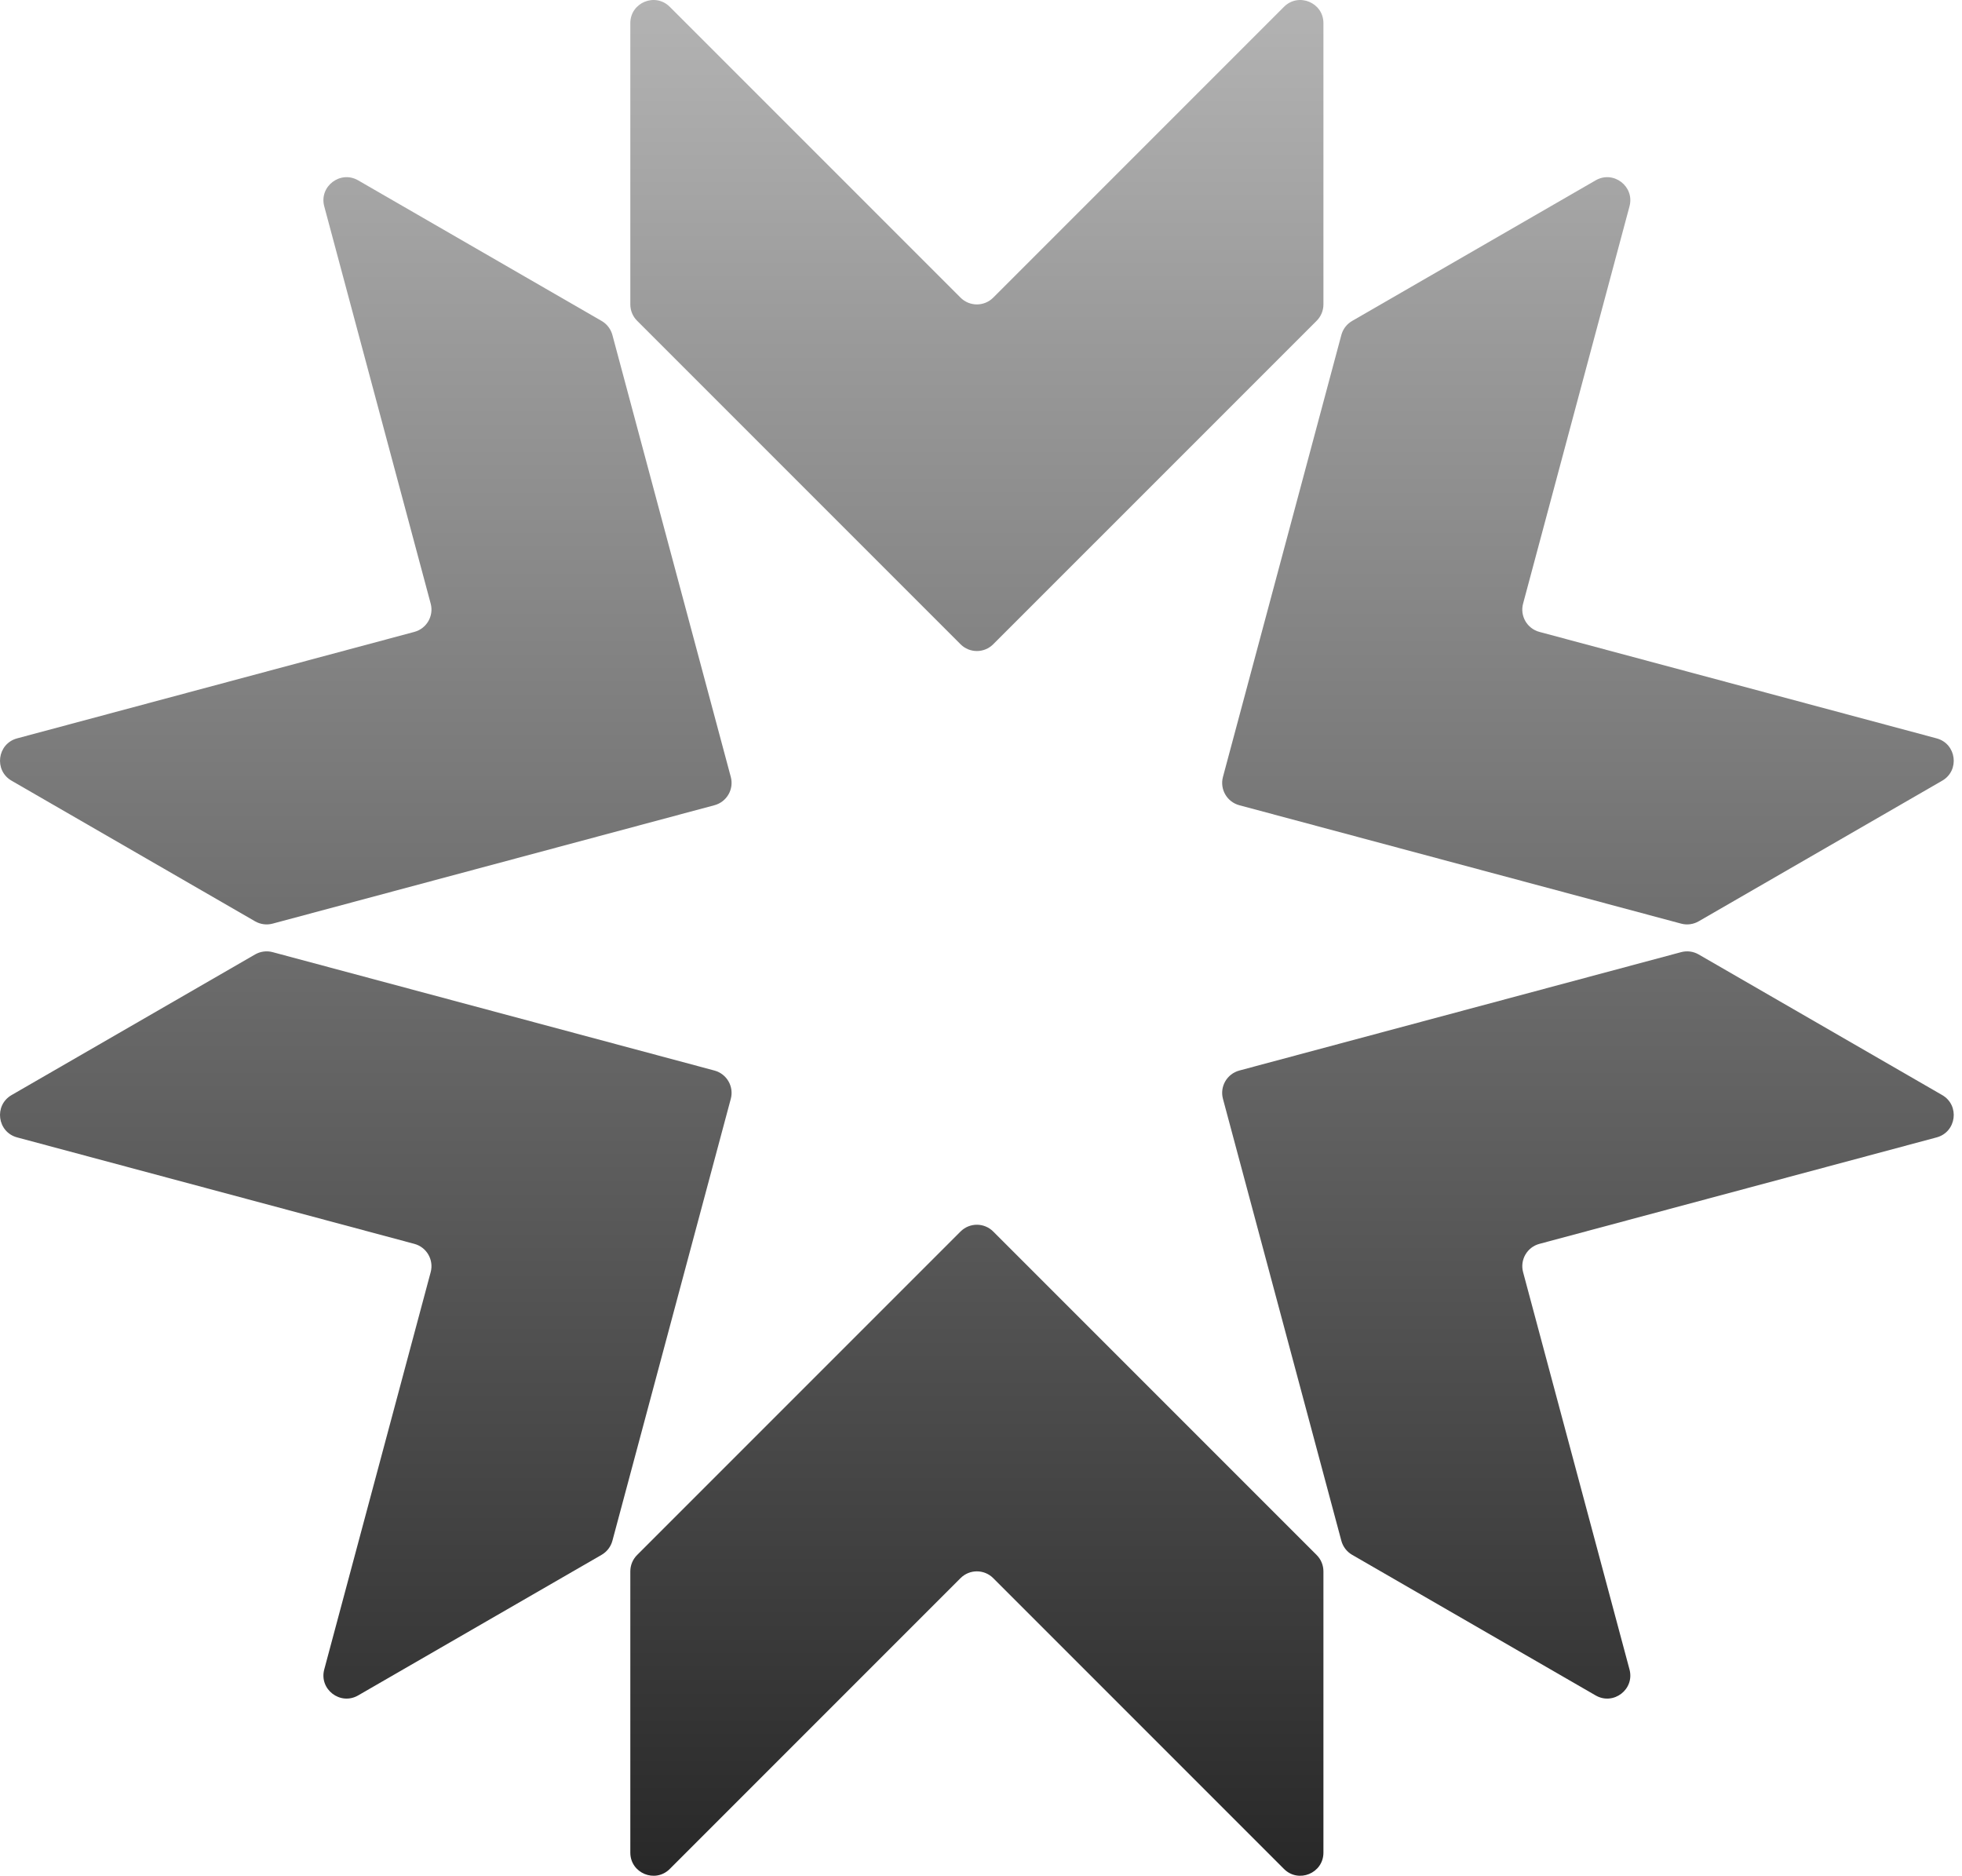
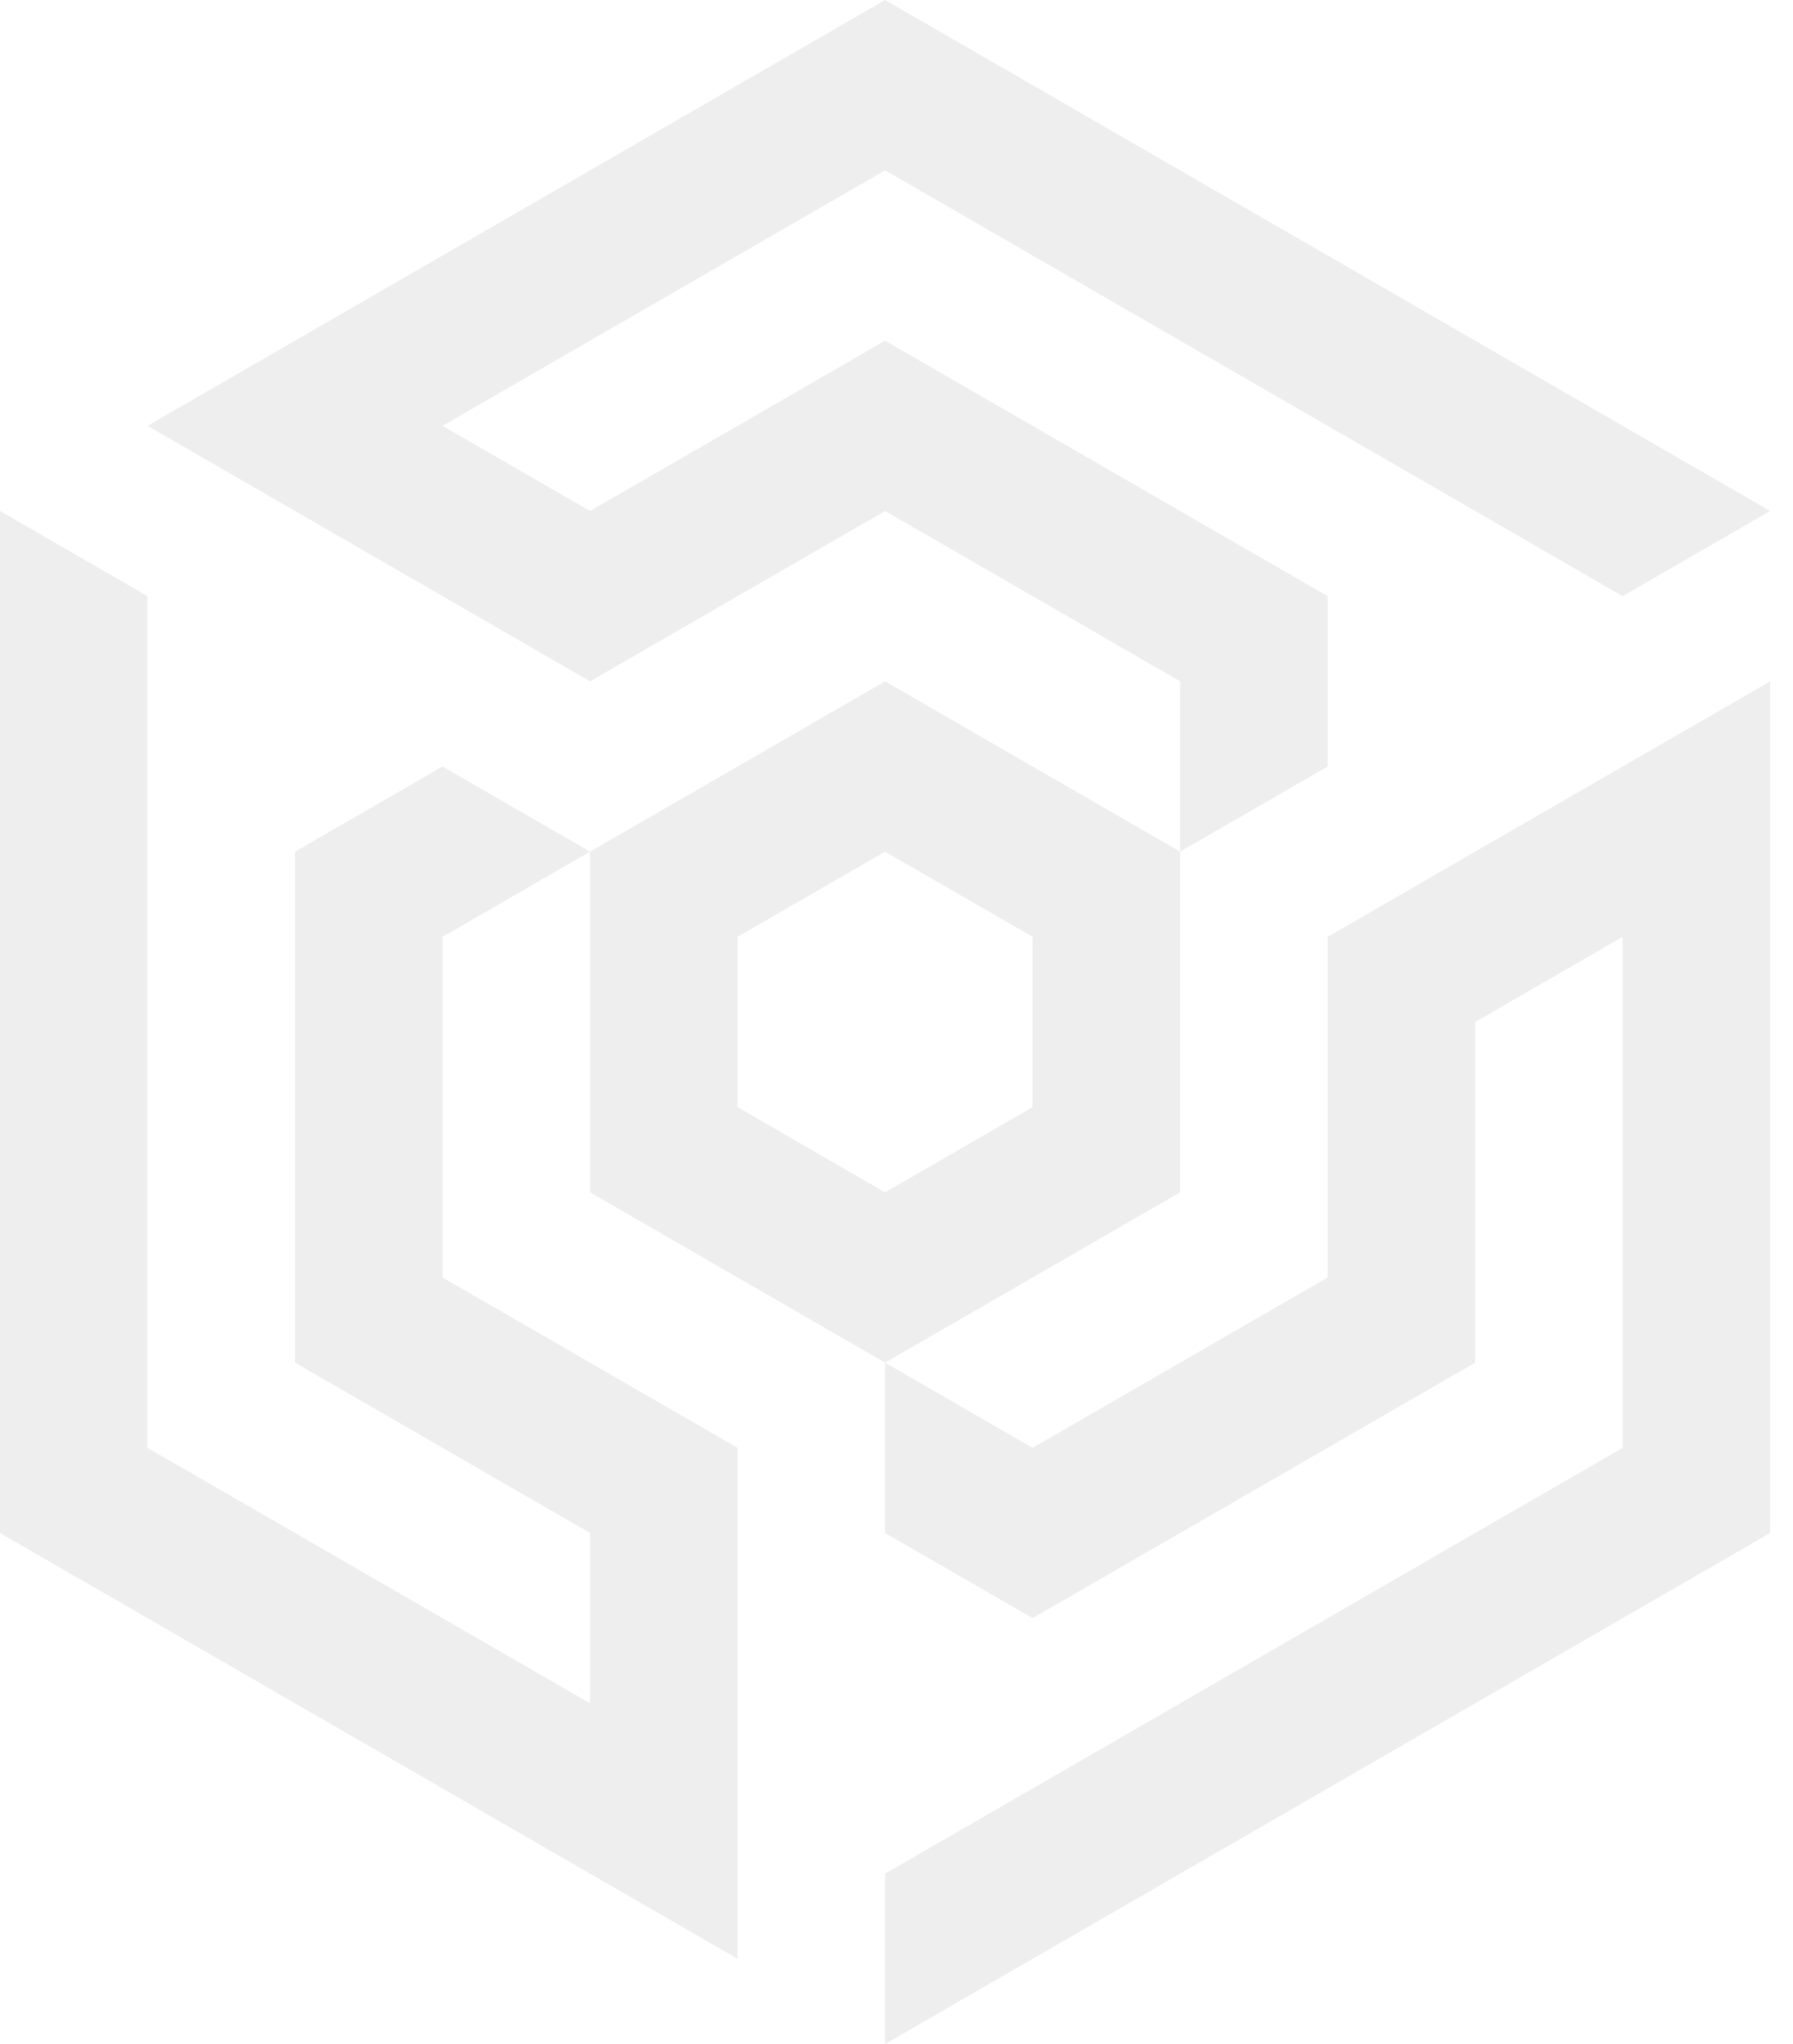
- <svg xmlns="http://www.w3.org/2000/svg" width="68" height="65" viewBox="0 0 68 65" fill="none">
-   <path d="M22.081 11.115C21.93 10.965 21.846 10.761 21.846 10.549V0.802C21.846 0.089 22.709 -0.268 23.213 0.236L33.291 10.314C33.604 10.627 34.111 10.627 34.423 10.314L44.501 0.236C45.006 -0.268 45.868 0.089 45.868 0.802V10.549C45.868 10.761 45.784 10.965 45.634 11.115L34.423 22.325C34.111 22.638 33.604 22.638 33.291 22.325L22.081 11.115Z" fill="url(#paint0_linear_1364_2)" />
-   <path d="M46.489 11.609C46.544 11.403 46.678 11.229 46.862 11.122L55.303 6.249C55.92 5.893 56.661 6.461 56.476 7.15L52.788 20.917C52.673 21.344 52.927 21.783 53.354 21.897L67.12 25.586C67.809 25.771 67.931 26.696 67.314 27.053L58.873 31.926C58.689 32.032 58.471 32.061 58.266 32.006L42.952 27.903C42.525 27.788 42.271 27.349 42.386 26.922L46.489 11.609Z" fill="url(#paint1_linear_1364_2)" />
-   <path d="M67.12 39.414C67.809 39.229 67.931 38.304 67.314 37.947L58.873 33.074C58.689 32.968 58.471 32.939 58.266 32.994L42.952 37.097C42.525 37.212 42.271 37.651 42.386 38.078L46.489 53.391C46.544 53.596 46.678 53.771 46.862 53.878L55.303 58.751C55.92 59.107 56.661 58.539 56.476 57.85L52.788 44.083C52.673 43.656 52.927 43.217 53.354 43.103L67.12 39.414Z" fill="url(#paint2_linear_1364_2)" />
-   <path d="M45.633 53.885C45.784 54.035 45.868 54.239 45.868 54.452V64.198C45.868 64.911 45.006 65.268 44.501 64.764L34.423 54.686C34.111 54.373 33.604 54.373 33.291 54.686L23.213 64.764C22.709 65.268 21.846 64.911 21.846 64.198V54.452C21.846 54.239 21.93 54.035 22.081 53.885L33.291 42.675C33.604 42.362 34.111 42.362 34.423 42.675L45.633 53.885Z" fill="url(#paint3_linear_1364_2)" />
-   <path d="M11.238 57.85C11.053 58.539 11.794 59.107 12.412 58.751L20.852 53.878C21.036 53.771 21.17 53.596 21.225 53.391L25.328 38.078C25.443 37.651 25.189 37.212 24.762 37.097L9.449 32.994C9.244 32.939 9.025 32.968 8.841 33.074L0.401 37.947C-0.217 38.304 -0.095 39.229 0.594 39.414L14.36 43.103C14.787 43.217 15.041 43.656 14.927 44.083L11.238 57.85Z" fill="url(#paint4_linear_1364_2)" />
-   <path d="M9.449 32.006C9.244 32.061 9.025 32.032 8.841 31.926L0.401 27.053C-0.217 26.696 -0.095 25.771 0.594 25.586L14.36 21.897C14.787 21.783 15.041 21.344 14.927 20.917L11.238 7.15C11.053 6.461 11.794 5.893 12.412 6.249L20.852 11.122C21.036 11.229 21.17 11.403 21.225 11.609L25.328 26.922C25.443 27.349 25.189 27.788 24.762 27.903L9.449 32.006Z" fill="url(#paint5_linear_1364_2)" />
-   <defs>
-     <linearGradient id="paint0_linear_1364_2" x1="33.857" y1="0" x2="33.857" y2="65" gradientUnits="userSpaceOnUse">
-       <stop stop-color="#B3B3B3" />
-       <stop offset="1" stop-color="#282828" />
-     </linearGradient>
-     <linearGradient id="paint1_linear_1364_2" x1="33.857" y1="0" x2="33.857" y2="65" gradientUnits="userSpaceOnUse">
-       <stop stop-color="#B3B3B3" />
-       <stop offset="1" stop-color="#282828" />
-     </linearGradient>
-     <linearGradient id="paint2_linear_1364_2" x1="33.857" y1="0" x2="33.857" y2="65" gradientUnits="userSpaceOnUse">
-       <stop stop-color="#B3B3B3" />
-       <stop offset="1" stop-color="#282828" />
-     </linearGradient>
-     <linearGradient id="paint3_linear_1364_2" x1="33.857" y1="0" x2="33.857" y2="65" gradientUnits="userSpaceOnUse">
-       <stop stop-color="#B3B3B3" />
-       <stop offset="1" stop-color="#282828" />
-     </linearGradient>
-     <linearGradient id="paint4_linear_1364_2" x1="33.857" y1="0" x2="33.857" y2="65" gradientUnits="userSpaceOnUse">
-       <stop stop-color="#B3B3B3" />
-       <stop offset="1" stop-color="#282828" />
-     </linearGradient>
-     <linearGradient id="paint5_linear_1364_2" x1="33.857" y1="0" x2="33.857" y2="65" gradientUnits="userSpaceOnUse">
-       <stop stop-color="#B3B3B3" />
-       <stop offset="1" stop-color="#282828" />
-     </linearGradient>
-   </defs>
+ <svg xmlns="http://www.w3.org/2000/svg" width="57" height="65" viewBox="0 0 57 65" fill="none">
+   <path d="M14.073 24.375L9.382 27.083V32.5V37.917V43.333L14.073 46.042L18.764 48.75V54.167L14.073 51.458L9.382 48.75L4.691 46.042L4.691 40.625V35.208V29.792V24.375V18.958L0 16.25V21.667V27.083V32.5V37.917L3.57893e-06 43.333L0 48.75L4.691 51.458L9.382 54.167L14.073 56.875L18.764 59.583L23.455 62.292V56.875V51.458L23.455 46.042L18.764 43.333L14.073 40.625V35.208V29.792L18.764 27.083L14.073 24.375Z" fill="#eee" />
+   <path d="M42.219 24.375L42.219 18.958L37.528 16.25L32.837 13.542L28.146 10.833L23.455 13.542L18.764 16.25L14.073 13.542L18.764 10.833L23.455 8.125L28.146 5.417L32.837 8.125L37.528 10.833L42.219 13.542L46.91 16.25L51.601 18.958L56.292 16.25L51.601 13.542L46.91 10.833L42.219 8.125L37.528 5.417L32.837 2.708L28.146 0L23.455 2.708L18.764 5.417L14.073 8.125L9.382 10.833L4.691 13.542L9.382 16.25L14.073 18.958L18.764 21.667L23.455 18.958L28.146 16.25L32.837 18.958L37.528 21.667V27.083L42.219 24.375Z" fill="#eee" />
+   <path d="M28.146 43.333V48.75L32.837 51.458L37.528 48.75L42.219 46.042L46.91 43.333L46.91 37.917V32.5L51.601 29.792V35.208V40.625V46.042L46.91 48.75L42.219 51.458L37.528 54.167L32.837 56.875L28.146 59.583L28.146 65L32.837 62.292L37.528 59.583L42.219 56.875L46.91 54.167L51.601 51.458L56.292 48.75V43.333V37.917V32.5V27.083V21.667L51.601 24.375L46.91 27.083L42.219 29.792V35.208V40.625L37.528 43.333L32.837 46.042L28.146 43.333Z" fill="#eee" />
+   <path fill-rule="evenodd" clip-rule="evenodd" d="M28.146 43.333L32.837 40.625L37.528 37.917V32.5V27.083L32.837 24.375L28.146 21.667L23.455 24.375L18.764 27.083V32.5V37.917L23.455 40.625L28.146 43.333ZM32.837 35.208L28.146 37.917L23.455 35.208V29.792L28.146 27.083L32.837 29.792V35.208Z" fill="#eee" />
</svg>
